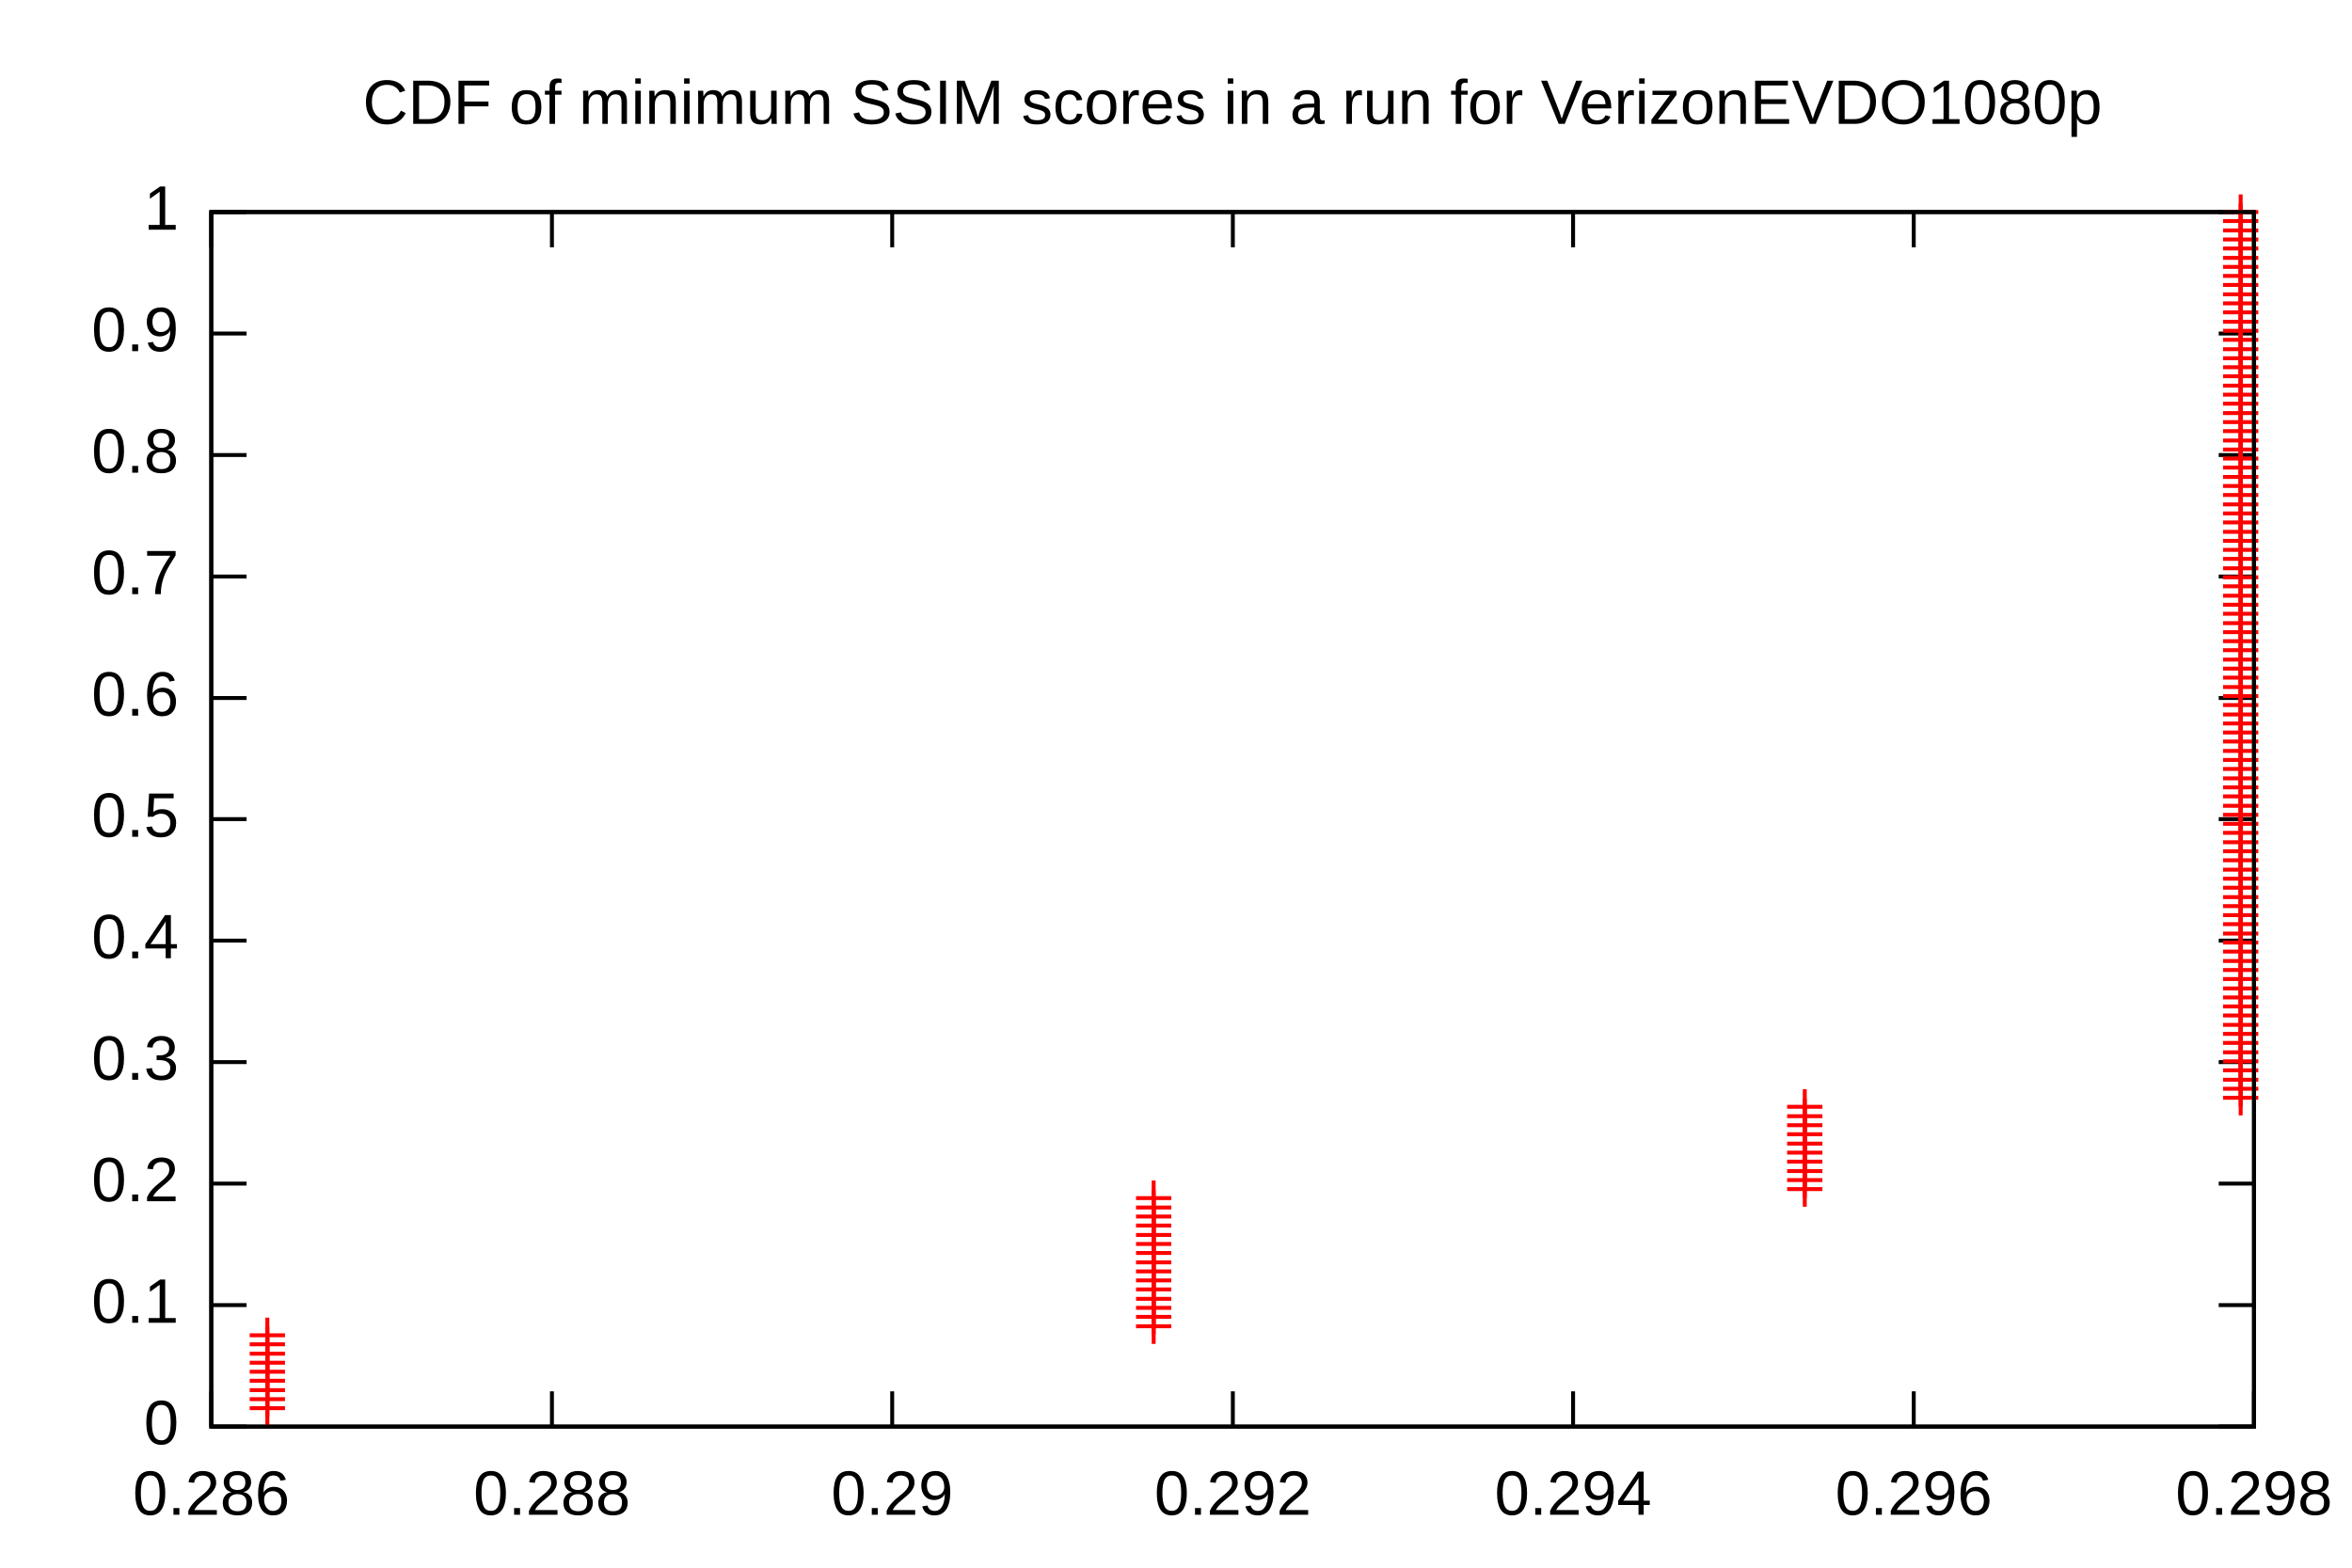
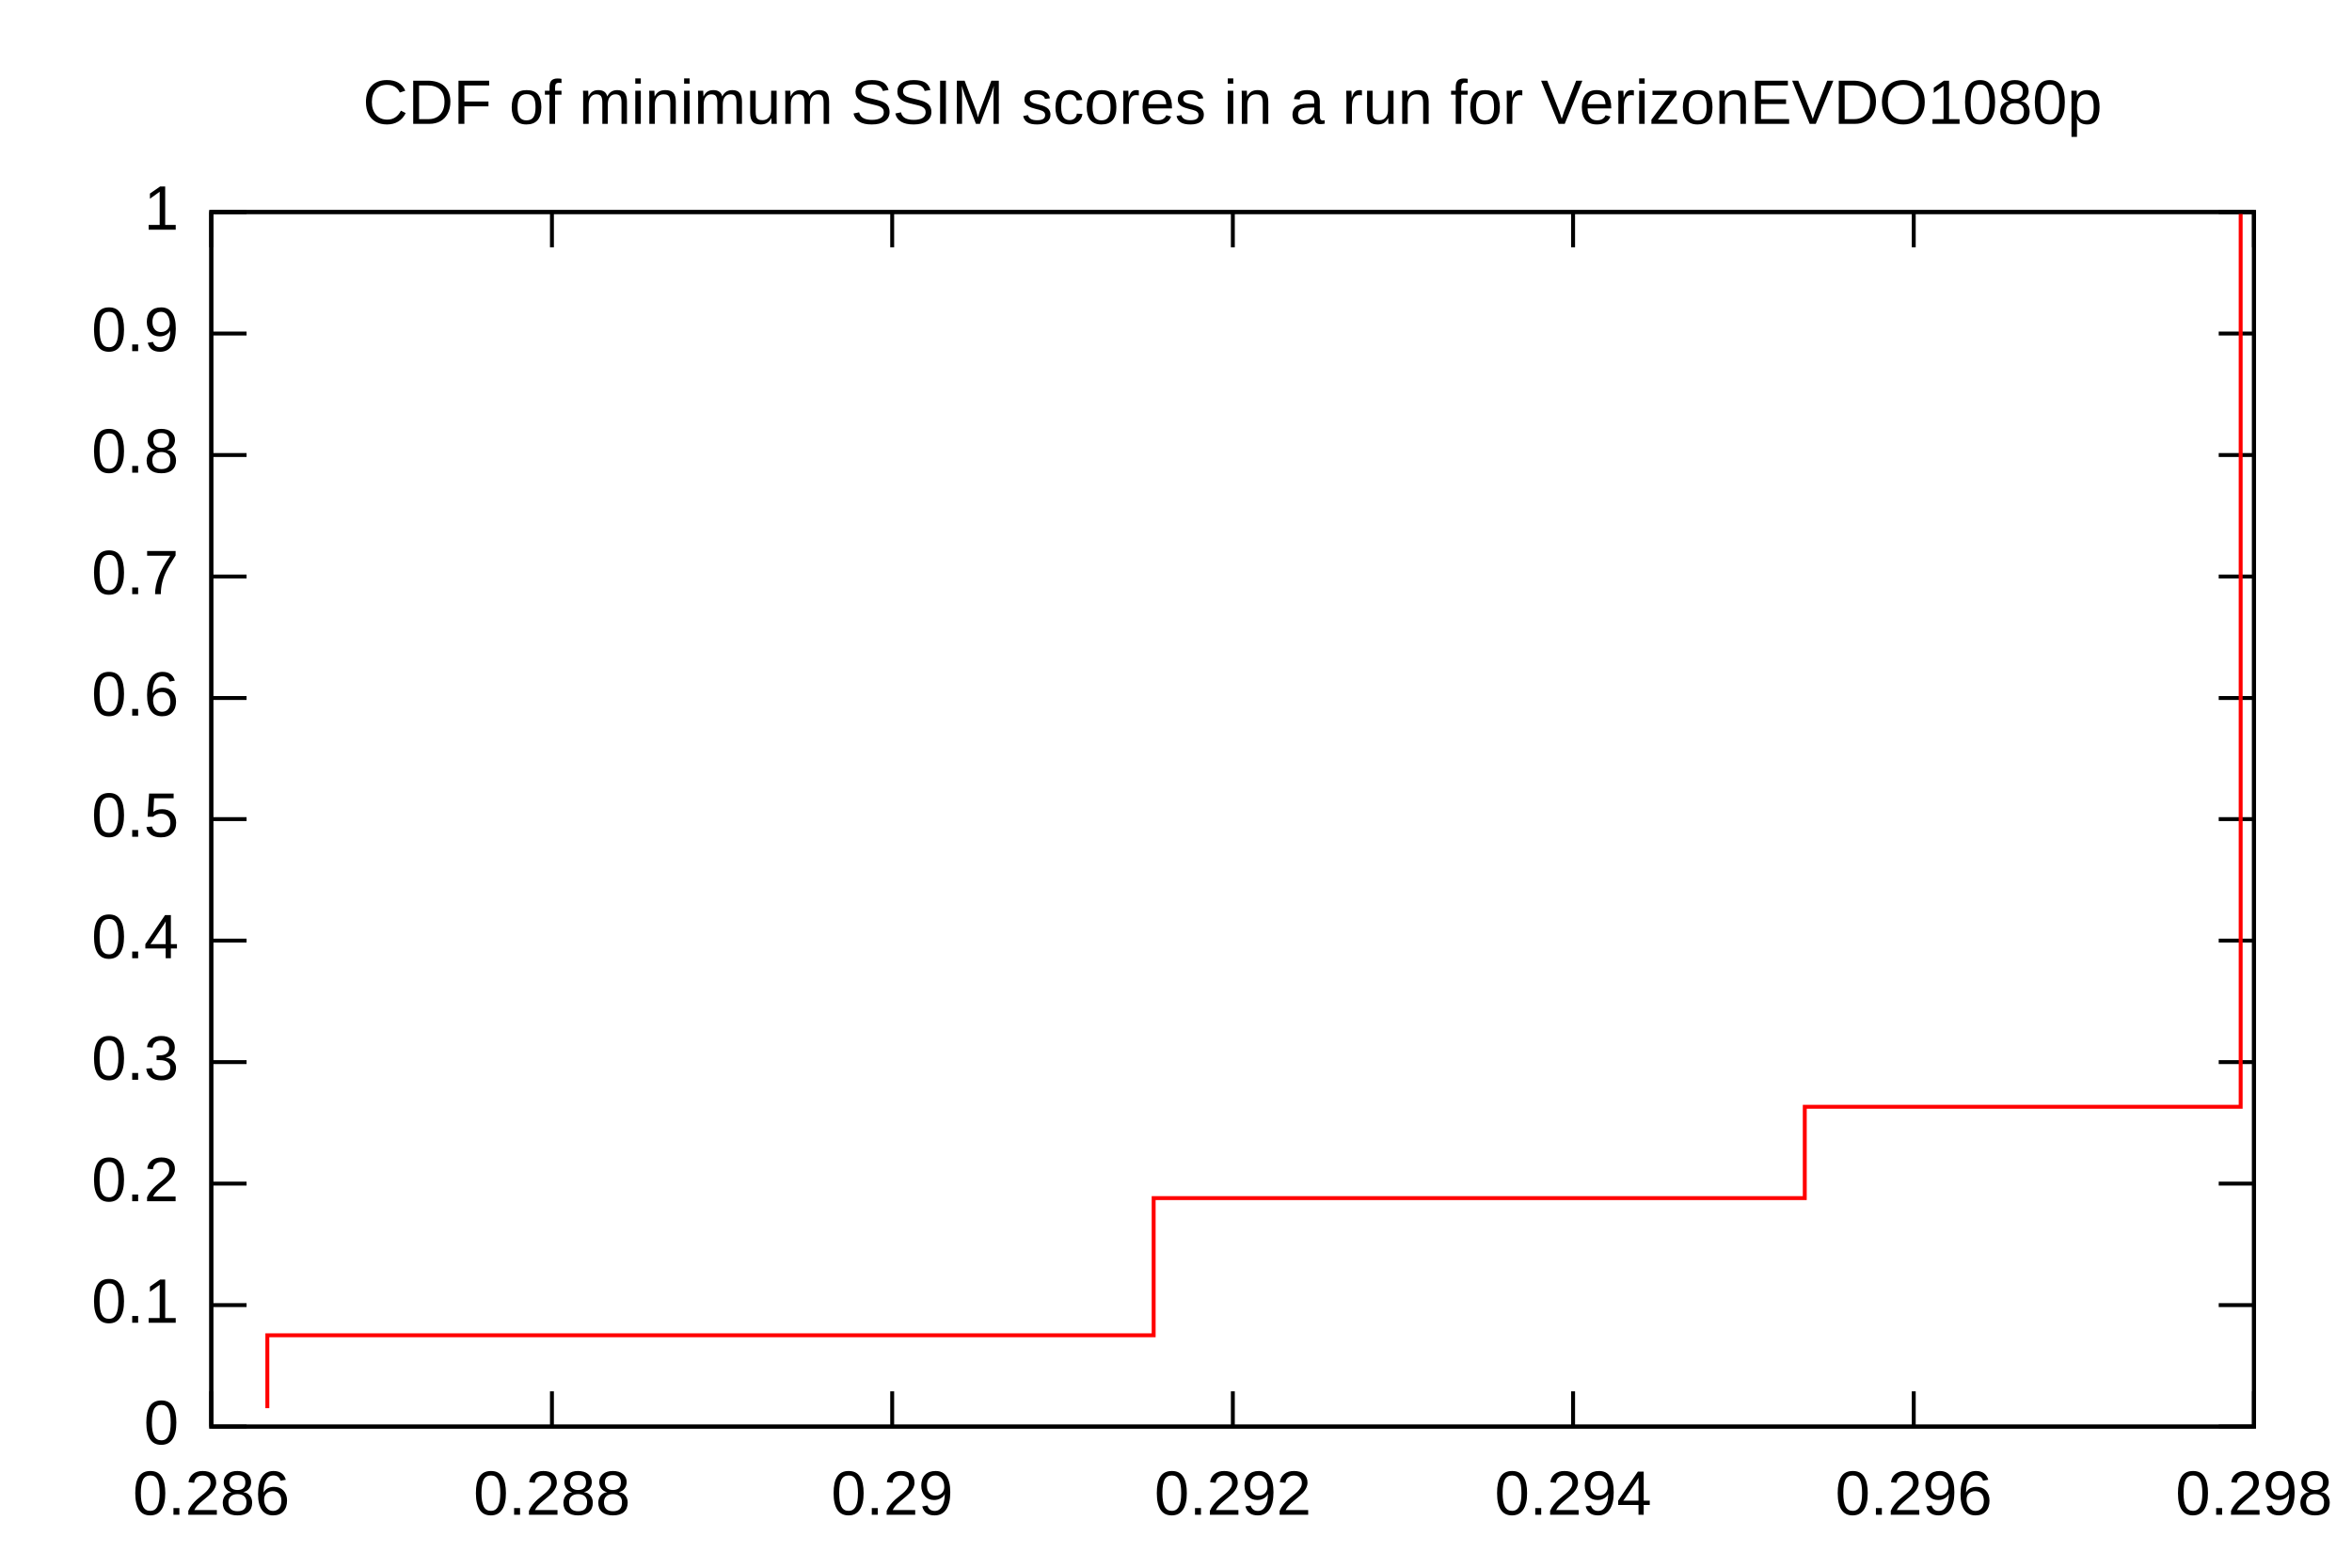
<svg xmlns="http://www.w3.org/2000/svg" xmlns:xlink="http://www.w3.org/1999/xlink" width="600" height="400" viewBox="0 0 600 400">
  <g id="gnuplot_canvas">
    <rect x="0" y="0" width="600" height="400" fill="none" />
    <defs>
      <circle id="gpDot" r="0.5" stroke-width="0.5" />
      <path id="gpPt0" stroke-width="0.222" stroke="currentColor" d="M-1,0 h2 M0,-1 v2" />
      <path id="gpPt1" stroke-width="0.222" stroke="currentColor" d="M-1,-1 L1,1 M1,-1 L-1,1" />
      <path id="gpPt2" stroke-width="0.222" stroke="currentColor" d="M-1,0 L1,0 M0,-1 L0,1 M-1,-1 L1,1 M-1,1 L1,-1" />
      <rect id="gpPt3" stroke-width="0.222" stroke="currentColor" x="-1" y="-1" width="2" height="2" />
      <rect id="gpPt4" stroke-width="0.222" stroke="currentColor" fill="currentColor" x="-1" y="-1" width="2" height="2" />
      <circle id="gpPt5" stroke-width="0.222" stroke="currentColor" cx="0" cy="0" r="1" />
      <use xlink:href="#gpPt5" id="gpPt6" fill="currentColor" stroke="none" />
      <path id="gpPt7" stroke-width="0.222" stroke="currentColor" d="M0,-1.33 L-1.33,0.67 L1.33,0.67 z" />
      <use xlink:href="#gpPt7" id="gpPt8" fill="currentColor" stroke="none" />
      <use xlink:href="#gpPt7" id="gpPt9" stroke="currentColor" transform="rotate(180)" />
      <use xlink:href="#gpPt9" id="gpPt10" fill="currentColor" stroke="none" />
      <use xlink:href="#gpPt3" id="gpPt11" stroke="currentColor" transform="rotate(45)" />
      <use xlink:href="#gpPt11" id="gpPt12" fill="currentColor" stroke="none" />
      <filter id="greybox" filterUnits="objectBoundingBox" x="0" y="0" height="1" width="1">
        <feFlood flood-color="lightgrey" flood-opacity="1" result="grey" />
        <feComposite in="SourceGraphic" in2="grey" operator="atop" />
      </filter>
    </defs>
    <g style="fill:none; color:white; stroke:currentColor; stroke-width:1.00; stroke-linecap:butt; stroke-linejoin:miter">
</g>
    <g style="fill:none; color:black; stroke:currentColor; stroke-width:1.00; stroke-linecap:butt; stroke-linejoin:miter">
      <path stroke="black" d="M53.9,364.0 L62.9,364.0 M575.0,364.0 L566.0,364.0  " />
      <g transform="translate(45.6,368.5)" style="stroke:none; fill:black; font-family:arial; font-size:12.00pt; text-anchor:end">
        <text> 0</text>
      </g>
      <path stroke="black" d="M53.9,333.0 L62.9,333.0 M575.0,333.0 L566.0,333.0  " />
      <g transform="translate(45.6,337.5)" style="stroke:none; fill:black; font-family:arial; font-size:12.00pt; text-anchor:end">
        <text> 0.1</text>
      </g>
      <path stroke="black" d="M53.9,302.0 L62.9,302.0 M575.0,302.0 L566.0,302.0  " />
      <g transform="translate(45.6,306.5)" style="stroke:none; fill:black; font-family:arial; font-size:12.00pt; text-anchor:end">
        <text> 0.2</text>
      </g>
      <path stroke="black" d="M53.9,271.0 L62.9,271.0 M575.0,271.0 L566.0,271.0  " />
      <g transform="translate(45.6,275.5)" style="stroke:none; fill:black; font-family:arial; font-size:12.00pt; text-anchor:end">
        <text> 0.3</text>
      </g>
      <path stroke="black" d="M53.9,240.0 L62.9,240.0 M575.0,240.0 L566.0,240.0  " />
      <g transform="translate(45.6,244.5)" style="stroke:none; fill:black; font-family:arial; font-size:12.00pt; text-anchor:end">
        <text> 0.4</text>
      </g>
      <path stroke="black" d="M53.9,209.0 L62.9,209.0 M575.0,209.0 L566.0,209.0  " />
      <g transform="translate(45.6,213.5)" style="stroke:none; fill:black; font-family:arial; font-size:12.00pt; text-anchor:end">
        <text> 0.5</text>
      </g>
      <path stroke="black" d="M53.9,178.1 L62.9,178.1 M575.0,178.1 L566.0,178.1  " />
      <g transform="translate(45.6,182.6)" style="stroke:none; fill:black; font-family:arial; font-size:12.00pt; text-anchor:end">
        <text> 0.6</text>
      </g>
      <path stroke="black" d="M53.9,147.1 L62.9,147.1 M575.0,147.1 L566.0,147.1  " />
      <g transform="translate(45.6,151.6)" style="stroke:none; fill:black; font-family:arial; font-size:12.00pt; text-anchor:end">
        <text> 0.7</text>
      </g>
      <path stroke="black" d="M53.9,116.1 L62.9,116.1 M575.0,116.1 L566.0,116.1  " />
      <g transform="translate(45.6,120.6)" style="stroke:none; fill:black; font-family:arial; font-size:12.00pt; text-anchor:end">
        <text> 0.8</text>
      </g>
      <path stroke="black" d="M53.9,85.1 L62.9,85.1 M575.0,85.1 L566.0,85.1  " />
      <g transform="translate(45.6,89.6)" style="stroke:none; fill:black; font-family:arial; font-size:12.00pt; text-anchor:end">
        <text> 0.9</text>
      </g>
      <path stroke="black" d="M53.9,54.1 L62.9,54.1 M575.0,54.1 L566.0,54.1  " />
      <g transform="translate(45.6,58.6)" style="stroke:none; fill:black; font-family:arial; font-size:12.00pt; text-anchor:end">
        <text> 1</text>
      </g>
      <path stroke="black" d="M53.9,364.0 L53.9,355.0 M53.9,54.1 L53.9,63.1  " />
      <g transform="translate(53.9,386.5)" style="stroke:none; fill:black; font-family:arial; font-size:12.00pt; text-anchor:middle">
        <text> 0.286</text>
      </g>
      <path stroke="black" d="M140.8,364.0 L140.8,355.0 M140.8,54.1 L140.8,63.1  " />
      <g transform="translate(140.8,386.5)" style="stroke:none; fill:black; font-family:arial; font-size:12.00pt; text-anchor:middle">
        <text> 0.288</text>
      </g>
      <path stroke="black" d="M227.6,364.0 L227.6,355.0 M227.6,54.1 L227.6,63.1  " />
      <g transform="translate(227.6,386.5)" style="stroke:none; fill:black; font-family:arial; font-size:12.00pt; text-anchor:middle">
        <text> 0.29</text>
      </g>
      <path stroke="black" d="M314.5,364.0 L314.5,355.0 M314.5,54.1 L314.5,63.1  " />
      <g transform="translate(314.5,386.5)" style="stroke:none; fill:black; font-family:arial; font-size:12.00pt; text-anchor:middle">
        <text> 0.292</text>
      </g>
      <path stroke="black" d="M401.3,364.0 L401.3,355.0 M401.3,54.1 L401.3,63.1  " />
      <g transform="translate(401.3,386.5)" style="stroke:none; fill:black; font-family:arial; font-size:12.00pt; text-anchor:middle">
        <text> 0.294</text>
      </g>
      <path stroke="black" d="M488.2,364.0 L488.2,355.0 M488.2,54.1 L488.2,63.1  " />
      <g transform="translate(488.2,386.5)" style="stroke:none; fill:black; font-family:arial; font-size:12.00pt; text-anchor:middle">
        <text> 0.296</text>
      </g>
      <path stroke="black" d="M575.0,364.0 L575.0,355.0 M575.0,54.1 L575.0,63.1  " />
      <g transform="translate(575.0,386.5)" style="stroke:none; fill:black; font-family:arial; font-size:12.00pt; text-anchor:middle">
        <text> 0.298</text>
      </g>
      <path stroke="black" d="M53.9,54.1 L53.9,364.0 L575.0,364.0 L575.0,54.1 L53.9,54.1 Z  " />
      <g transform="translate(314.4,31.6)" style="stroke:none; fill:black; font-family:arial; font-size:12.00pt; text-anchor:middle">
        <text>CDF of minimum SSIM scores in a run for VerizonEVDO1080p</text>
      </g>
    </g>
    <g id="gnuplot_plot_1">
      <g style="fill:none; color:red; stroke:currentColor; stroke-width:1.00; stroke-linecap:butt; stroke-linejoin:miter">
-         <use xlink:href="#gpPt0" transform="translate(68.2,359.3) scale(4.50)" color="red" />
-         <use xlink:href="#gpPt0" transform="translate(68.2,357.0) scale(4.50)" color="red" />
-         <use xlink:href="#gpPt0" transform="translate(68.2,354.7) scale(4.50)" color="red" />
-         <use xlink:href="#gpPt0" transform="translate(68.2,352.3) scale(4.50)" color="red" />
-         <use xlink:href="#gpPt0" transform="translate(68.2,350.0) scale(4.50)" color="red" />
-         <use xlink:href="#gpPt0" transform="translate(68.2,347.7) scale(4.50)" color="red" />
-         <use xlink:href="#gpPt0" transform="translate(68.2,345.4) scale(4.50)" color="red" />
-         <use xlink:href="#gpPt0" transform="translate(68.2,343.0) scale(4.50)" color="red" />
-         <use xlink:href="#gpPt0" transform="translate(68.2,340.7) scale(4.50)" color="red" />
-         <use xlink:href="#gpPt0" transform="translate(294.3,338.4) scale(4.50)" color="red" />
-         <use xlink:href="#gpPt0" transform="translate(294.3,336.0) scale(4.50)" color="red" />
-         <use xlink:href="#gpPt0" transform="translate(294.3,333.7) scale(4.50)" color="red" />
-         <use xlink:href="#gpPt0" transform="translate(294.3,331.4) scale(4.50)" color="red" />
-         <use xlink:href="#gpPt0" transform="translate(294.3,329.0) scale(4.50)" color="red" />
-         <use xlink:href="#gpPt0" transform="translate(294.3,326.7) scale(4.50)" color="red" />
-         <use xlink:href="#gpPt0" transform="translate(294.3,324.4) scale(4.50)" color="red" />
-         <use xlink:href="#gpPt0" transform="translate(294.3,322.1) scale(4.50)" color="red" />
-         <use xlink:href="#gpPt0" transform="translate(294.3,319.7) scale(4.50)" color="red" />
-         <use xlink:href="#gpPt0" transform="translate(294.3,317.4) scale(4.50)" color="red" />
-         <use xlink:href="#gpPt0" transform="translate(294.3,315.1) scale(4.50)" color="red" />
-         <use xlink:href="#gpPt0" transform="translate(294.3,312.7) scale(4.50)" color="red" />
-         <use xlink:href="#gpPt0" transform="translate(294.3,310.4) scale(4.50)" color="red" />
-         <use xlink:href="#gpPt0" transform="translate(294.3,308.1) scale(4.50)" color="red" />
-         <use xlink:href="#gpPt0" transform="translate(294.3,305.7) scale(4.50)" color="red" />
-         <use xlink:href="#gpPt0" transform="translate(460.4,303.4) scale(4.50)" color="red" />
-         <use xlink:href="#gpPt0" transform="translate(460.4,301.1) scale(4.50)" color="red" />
-         <use xlink:href="#gpPt0" transform="translate(460.4,298.8) scale(4.50)" color="red" />
-         <use xlink:href="#gpPt0" transform="translate(460.4,296.4) scale(4.50)" color="red" />
-         <use xlink:href="#gpPt0" transform="translate(460.4,294.1) scale(4.50)" color="red" />
-         <use xlink:href="#gpPt0" transform="translate(460.4,291.8) scale(4.50)" color="red" />
-         <use xlink:href="#gpPt0" transform="translate(460.4,289.4) scale(4.50)" color="red" />
-         <use xlink:href="#gpPt0" transform="translate(460.4,287.1) scale(4.50)" color="red" />
-         <use xlink:href="#gpPt0" transform="translate(460.4,284.8) scale(4.50)" color="red" />
-         <use xlink:href="#gpPt0" transform="translate(460.4,282.4) scale(4.50)" color="red" />
-         <use xlink:href="#gpPt0" transform="translate(571.6,280.1) scale(4.50)" color="red" />
-         <use xlink:href="#gpPt0" transform="translate(571.6,277.8) scale(4.50)" color="red" />
-         <use xlink:href="#gpPt0" transform="translate(571.6,275.5) scale(4.50)" color="red" />
-         <use xlink:href="#gpPt0" transform="translate(571.6,273.1) scale(4.50)" color="red" />
-         <use xlink:href="#gpPt0" transform="translate(571.6,270.8) scale(4.50)" color="red" />
-         <use xlink:href="#gpPt0" transform="translate(571.6,268.5) scale(4.50)" color="red" />
-         <use xlink:href="#gpPt0" transform="translate(571.6,266.1) scale(4.50)" color="red" />
-         <use xlink:href="#gpPt0" transform="translate(571.6,263.8) scale(4.50)" color="red" />
-         <use xlink:href="#gpPt0" transform="translate(571.6,261.5) scale(4.50)" color="red" />
-         <use xlink:href="#gpPt0" transform="translate(571.6,259.1) scale(4.50)" color="red" />
-         <use xlink:href="#gpPt0" transform="translate(571.6,256.8) scale(4.50)" color="red" />
-         <use xlink:href="#gpPt0" transform="translate(571.6,254.5) scale(4.50)" color="red" />
-         <use xlink:href="#gpPt0" transform="translate(571.6,252.2) scale(4.50)" color="red" />
-         <use xlink:href="#gpPt0" transform="translate(571.6,249.8) scale(4.50)" color="red" />
-         <use xlink:href="#gpPt0" transform="translate(571.6,247.5) scale(4.50)" color="red" />
-         <use xlink:href="#gpPt0" transform="translate(571.6,245.2) scale(4.50)" color="red" />
-         <use xlink:href="#gpPt0" transform="translate(571.6,242.8) scale(4.50)" color="red" />
-         <use xlink:href="#gpPt0" transform="translate(571.6,240.5) scale(4.50)" color="red" />
-         <use xlink:href="#gpPt0" transform="translate(571.6,238.2) scale(4.50)" color="red" />
-         <use xlink:href="#gpPt0" transform="translate(571.6,235.8) scale(4.50)" color="red" />
-         <use xlink:href="#gpPt0" transform="translate(571.6,233.5) scale(4.50)" color="red" />
-         <use xlink:href="#gpPt0" transform="translate(571.6,231.2) scale(4.50)" color="red" />
-         <use xlink:href="#gpPt0" transform="translate(571.6,228.9) scale(4.50)" color="red" />
-         <use xlink:href="#gpPt0" transform="translate(571.6,226.5) scale(4.50)" color="red" />
-         <use xlink:href="#gpPt0" transform="translate(571.6,224.2) scale(4.50)" color="red" />
-         <use xlink:href="#gpPt0" transform="translate(571.6,221.9) scale(4.50)" color="red" />
-         <use xlink:href="#gpPt0" transform="translate(571.6,219.5) scale(4.50)" color="red" />
-         <use xlink:href="#gpPt0" transform="translate(571.6,217.2) scale(4.50)" color="red" />
-         <use xlink:href="#gpPt0" transform="translate(571.6,214.9) scale(4.50)" color="red" />
-         <use xlink:href="#gpPt0" transform="translate(571.6,212.5) scale(4.50)" color="red" />
-         <use xlink:href="#gpPt0" transform="translate(571.6,210.2) scale(4.50)" color="red" />
-         <use xlink:href="#gpPt0" transform="translate(571.6,207.9) scale(4.50)" color="red" />
-         <use xlink:href="#gpPt0" transform="translate(571.6,205.6) scale(4.50)" color="red" />
-         <use xlink:href="#gpPt0" transform="translate(571.6,203.2) scale(4.50)" color="red" />
-         <use xlink:href="#gpPt0" transform="translate(571.6,200.9) scale(4.50)" color="red" />
-         <use xlink:href="#gpPt0" transform="translate(571.6,198.6) scale(4.50)" color="red" />
-         <use xlink:href="#gpPt0" transform="translate(571.6,196.2) scale(4.50)" color="red" />
-         <use xlink:href="#gpPt0" transform="translate(571.6,193.9) scale(4.50)" color="red" />
-         <use xlink:href="#gpPt0" transform="translate(571.6,191.6) scale(4.50)" color="red" />
-         <use xlink:href="#gpPt0" transform="translate(571.6,189.2) scale(4.50)" color="red" />
-         <use xlink:href="#gpPt0" transform="translate(571.6,186.9) scale(4.50)" color="red" />
-         <use xlink:href="#gpPt0" transform="translate(571.6,184.6) scale(4.50)" color="red" />
-         <use xlink:href="#gpPt0" transform="translate(571.6,182.3) scale(4.50)" color="red" />
-         <use xlink:href="#gpPt0" transform="translate(571.6,179.9) scale(4.50)" color="red" />
-         <use xlink:href="#gpPt0" transform="translate(571.6,177.6) scale(4.50)" color="red" />
-         <use xlink:href="#gpPt0" transform="translate(571.6,175.3) scale(4.50)" color="red" />
-         <use xlink:href="#gpPt0" transform="translate(571.6,172.9) scale(4.50)" color="red" />
-         <use xlink:href="#gpPt0" transform="translate(571.6,170.6) scale(4.50)" color="red" />
-         <use xlink:href="#gpPt0" transform="translate(571.6,168.3) scale(4.50)" color="red" />
-         <use xlink:href="#gpPt0" transform="translate(571.6,165.9) scale(4.50)" color="red" />
-         <use xlink:href="#gpPt0" transform="translate(571.6,163.6) scale(4.50)" color="red" />
-         <use xlink:href="#gpPt0" transform="translate(571.6,161.3) scale(4.50)" color="red" />
-         <use xlink:href="#gpPt0" transform="translate(571.6,159.0) scale(4.50)" color="red" />
-         <use xlink:href="#gpPt0" transform="translate(571.6,156.6) scale(4.50)" color="red" />
-         <use xlink:href="#gpPt0" transform="translate(571.6,154.3) scale(4.50)" color="red" />
-         <use xlink:href="#gpPt0" transform="translate(571.6,152.0) scale(4.50)" color="red" />
-         <use xlink:href="#gpPt0" transform="translate(571.6,149.6) scale(4.50)" color="red" />
-         <use xlink:href="#gpPt0" transform="translate(571.6,147.3) scale(4.50)" color="red" />
-         <use xlink:href="#gpPt0" transform="translate(571.6,145.0) scale(4.50)" color="red" />
-         <use xlink:href="#gpPt0" transform="translate(571.6,142.6) scale(4.50)" color="red" />
-         <use xlink:href="#gpPt0" transform="translate(571.6,140.3) scale(4.50)" color="red" />
-         <use xlink:href="#gpPt0" transform="translate(571.6,138.0) scale(4.50)" color="red" />
-         <use xlink:href="#gpPt0" transform="translate(571.6,135.7) scale(4.50)" color="red" />
-         <use xlink:href="#gpPt0" transform="translate(571.6,133.3) scale(4.50)" color="red" />
-         <use xlink:href="#gpPt0" transform="translate(571.6,131.0) scale(4.50)" color="red" />
-         <use xlink:href="#gpPt0" transform="translate(571.6,128.7) scale(4.50)" color="red" />
-         <use xlink:href="#gpPt0" transform="translate(571.6,126.3) scale(4.50)" color="red" />
-         <use xlink:href="#gpPt0" transform="translate(571.6,124.0) scale(4.50)" color="red" />
-         <use xlink:href="#gpPt0" transform="translate(571.6,121.7) scale(4.50)" color="red" />
-         <use xlink:href="#gpPt0" transform="translate(571.6,119.3) scale(4.50)" color="red" />
-         <use xlink:href="#gpPt0" transform="translate(571.6,117.0) scale(4.50)" color="red" />
-         <use xlink:href="#gpPt0" transform="translate(571.6,114.7) scale(4.50)" color="red" />
-         <use xlink:href="#gpPt0" transform="translate(571.6,112.4) scale(4.50)" color="red" />
-         <use xlink:href="#gpPt0" transform="translate(571.6,110.0) scale(4.50)" color="red" />
-         <use xlink:href="#gpPt0" transform="translate(571.6,107.7) scale(4.50)" color="red" />
-         <use xlink:href="#gpPt0" transform="translate(571.6,105.4) scale(4.50)" color="red" />
-         <use xlink:href="#gpPt0" transform="translate(571.6,103.0) scale(4.50)" color="red" />
-         <use xlink:href="#gpPt0" transform="translate(571.6,100.7) scale(4.50)" color="red" />
-         <use xlink:href="#gpPt0" transform="translate(571.6,98.4) scale(4.50)" color="red" />
-         <use xlink:href="#gpPt0" transform="translate(571.6,96.0) scale(4.50)" color="red" />
-         <use xlink:href="#gpPt0" transform="translate(571.6,93.7) scale(4.50)" color="red" />
-         <use xlink:href="#gpPt0" transform="translate(571.6,91.4) scale(4.50)" color="red" />
-         <use xlink:href="#gpPt0" transform="translate(571.6,89.1) scale(4.50)" color="red" />
-         <use xlink:href="#gpPt0" transform="translate(571.6,86.7) scale(4.50)" color="red" />
-         <use xlink:href="#gpPt0" transform="translate(571.6,84.4) scale(4.50)" color="red" />
-         <use xlink:href="#gpPt0" transform="translate(571.6,82.1) scale(4.50)" color="red" />
-         <use xlink:href="#gpPt0" transform="translate(571.6,79.7) scale(4.50)" color="red" />
-         <use xlink:href="#gpPt0" transform="translate(571.6,77.4) scale(4.50)" color="red" />
-         <use xlink:href="#gpPt0" transform="translate(571.6,75.1) scale(4.50)" color="red" />
-         <use xlink:href="#gpPt0" transform="translate(571.6,72.7) scale(4.50)" color="red" />
-         <use xlink:href="#gpPt0" transform="translate(571.6,70.4) scale(4.50)" color="red" />
-         <use xlink:href="#gpPt0" transform="translate(571.6,68.1) scale(4.50)" color="red" />
-         <use xlink:href="#gpPt0" transform="translate(571.6,65.8) scale(4.50)" color="red" />
-         <use xlink:href="#gpPt0" transform="translate(571.6,63.4) scale(4.50)" color="red" />
-         <use xlink:href="#gpPt0" transform="translate(571.6,61.1) scale(4.50)" color="red" />
-         <use xlink:href="#gpPt0" transform="translate(571.6,58.8) scale(4.50)" color="red" />
-         <use xlink:href="#gpPt0" transform="translate(571.6,56.4) scale(4.50)" color="red" />
-         <use xlink:href="#gpPt0" transform="translate(571.6,54.1) scale(4.50)" color="red" />
+         <path stroke="red" d="M68.2,359.3 L68.2,357.0 L68.2,354.7 L68.2,352.3 L68.2,350.0 L68.2,347.7 L68.2,345.4 L68.2,343.0    L68.2,340.7 L294.3,340.7 L294.3,338.4 L294.3,336.0 L294.3,333.7 L294.3,331.4 L294.3,329.0 L294.3,326.7    L294.3,324.4 L294.3,322.1 L294.3,319.7 L294.3,317.4 L294.3,315.1 L294.3,312.7 L294.3,310.4 L294.3,308.1    L294.3,305.7 L460.4,305.7 L460.4,303.4 L460.4,301.1 L460.4,298.8 L460.4,296.4 L460.4,294.1 L460.4,291.8    L460.4,289.4 L460.4,287.1 L460.4,284.8 L460.4,282.4 L571.6,282.4 L571.6,280.1 L571.6,277.8 L571.6,275.5    L571.6,273.1 L571.6,270.8 L571.6,268.5 L571.6,266.1 L571.6,263.8 L571.6,261.5 L571.6,259.1 L571.6,256.8    L571.6,254.5 L571.6,252.2 L571.6,249.8 L571.6,247.5 L571.6,245.2 L571.6,242.8 L571.6,240.5 L571.6,238.2    L571.6,235.8 L571.6,233.5 L571.6,231.2 L571.6,228.9 L571.6,226.5 L571.6,224.2 L571.6,221.9 L571.6,219.5    L571.6,217.2 L571.6,214.9 L571.6,212.5 L571.6,210.2 L571.6,207.9 L571.6,205.6 L571.6,203.2 L571.6,200.9    L571.6,198.6 L571.6,196.2 L571.6,193.9 L571.6,191.6 L571.6,189.2 L571.6,186.9 L571.6,184.6 L571.6,182.3    L571.6,179.9 L571.6,177.6 L571.6,175.3 L571.6,172.9 L571.6,170.6 L571.6,168.3 L571.6,165.9 L571.6,163.6    L571.6,161.3 L571.6,159.0 L571.6,156.6 L571.6,154.3 L571.6,152.0 L571.6,149.6 L571.6,147.3 L571.6,145.0    L571.6,142.6 L571.6,140.3 L571.6,138.0 L571.6,135.7 L571.6,133.3 L571.6,131.0 L571.6,128.7 L571.6,126.3    L571.6,124.0 L571.6,121.7 L571.6,119.3 L571.6,117.0 L571.6,114.7 L571.6,112.4 L571.6,110.0 L571.6,107.7    L571.6,105.4 L571.6,103.0 L571.6,100.7 L571.6,98.4 L571.6,96.0 L571.6,93.7 L571.6,91.4 L571.6,89.1    L571.6,86.7 L571.6,84.4 L571.6,82.1 L571.6,79.7 L571.6,77.4 L571.6,75.1 L571.6,72.7 L571.6,70.4    L571.6,68.1 L571.6,65.8 L571.6,63.4 L571.6,61.1 L571.6,58.8 L571.6,56.4 L571.6,54.1  " />
      </g>
    </g>
    <g style="fill:none; color:black; stroke:currentColor; stroke-width:1.00; stroke-linecap:butt; stroke-linejoin:miter">
      <path stroke="black" d="M53.9,54.1 L53.9,364.0 L575.0,364.0 L575.0,54.1 L53.9,54.1 Z  " />
    </g>
  </g>
</svg>
